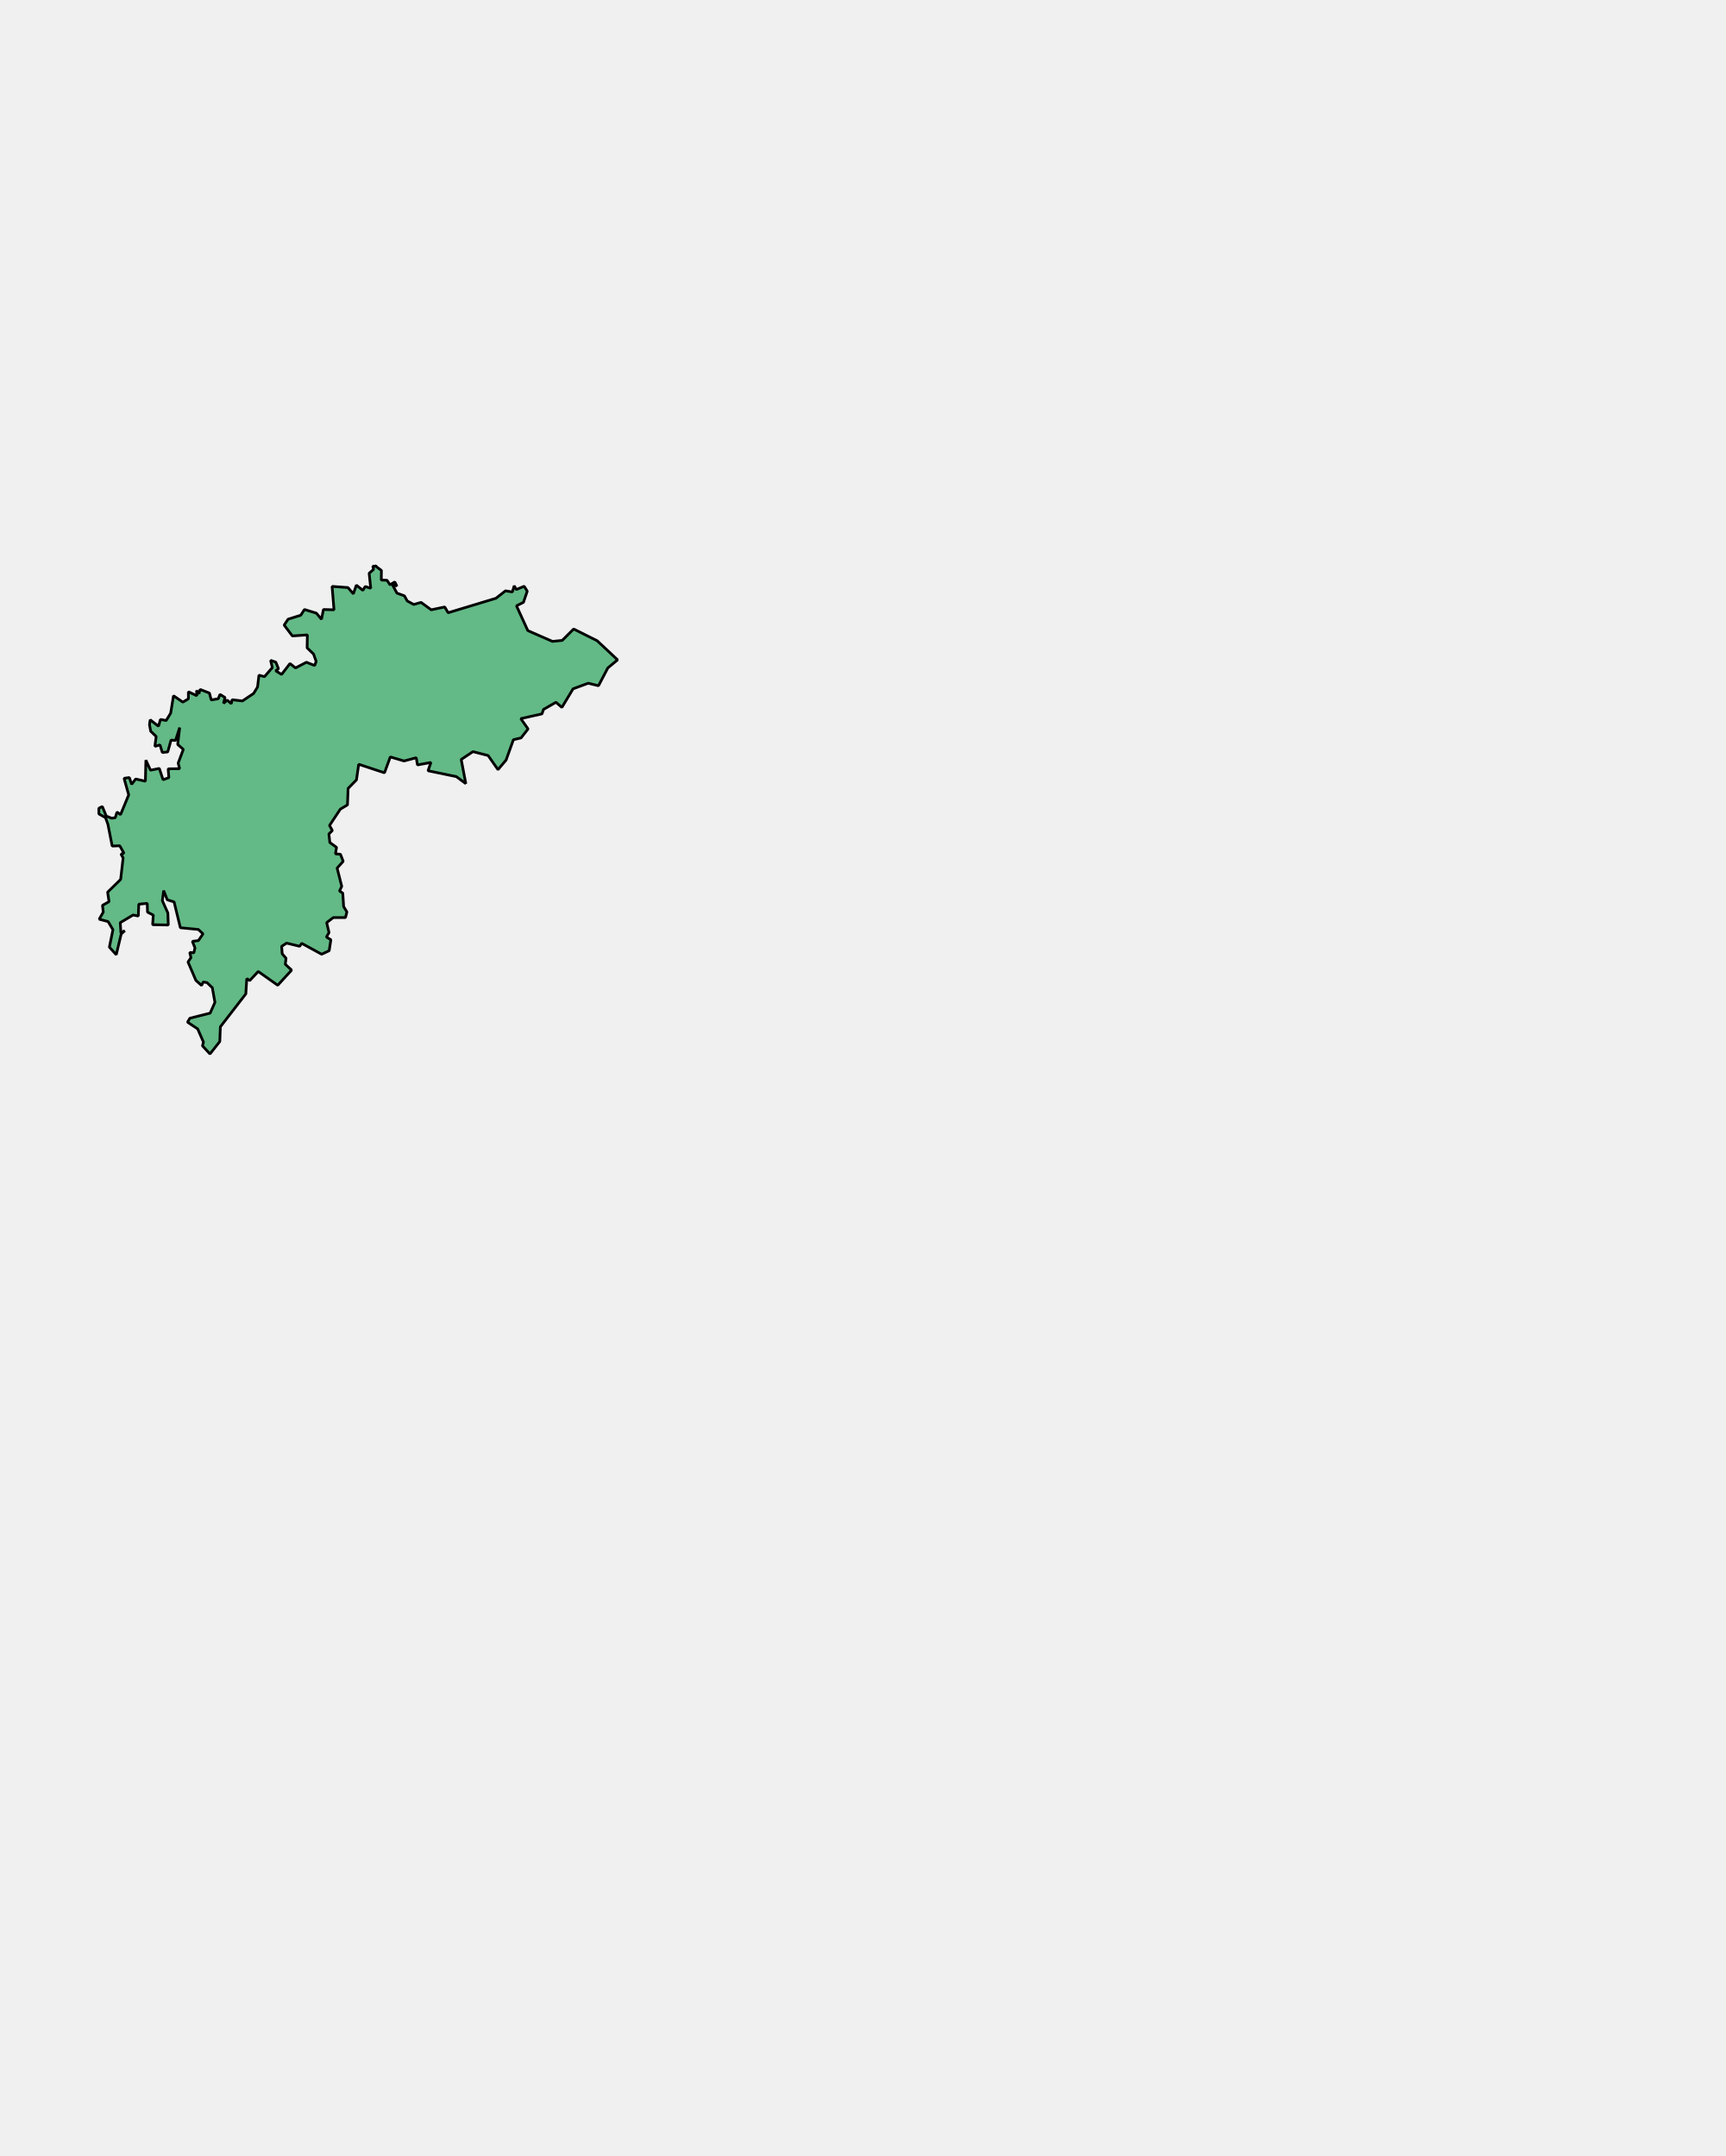
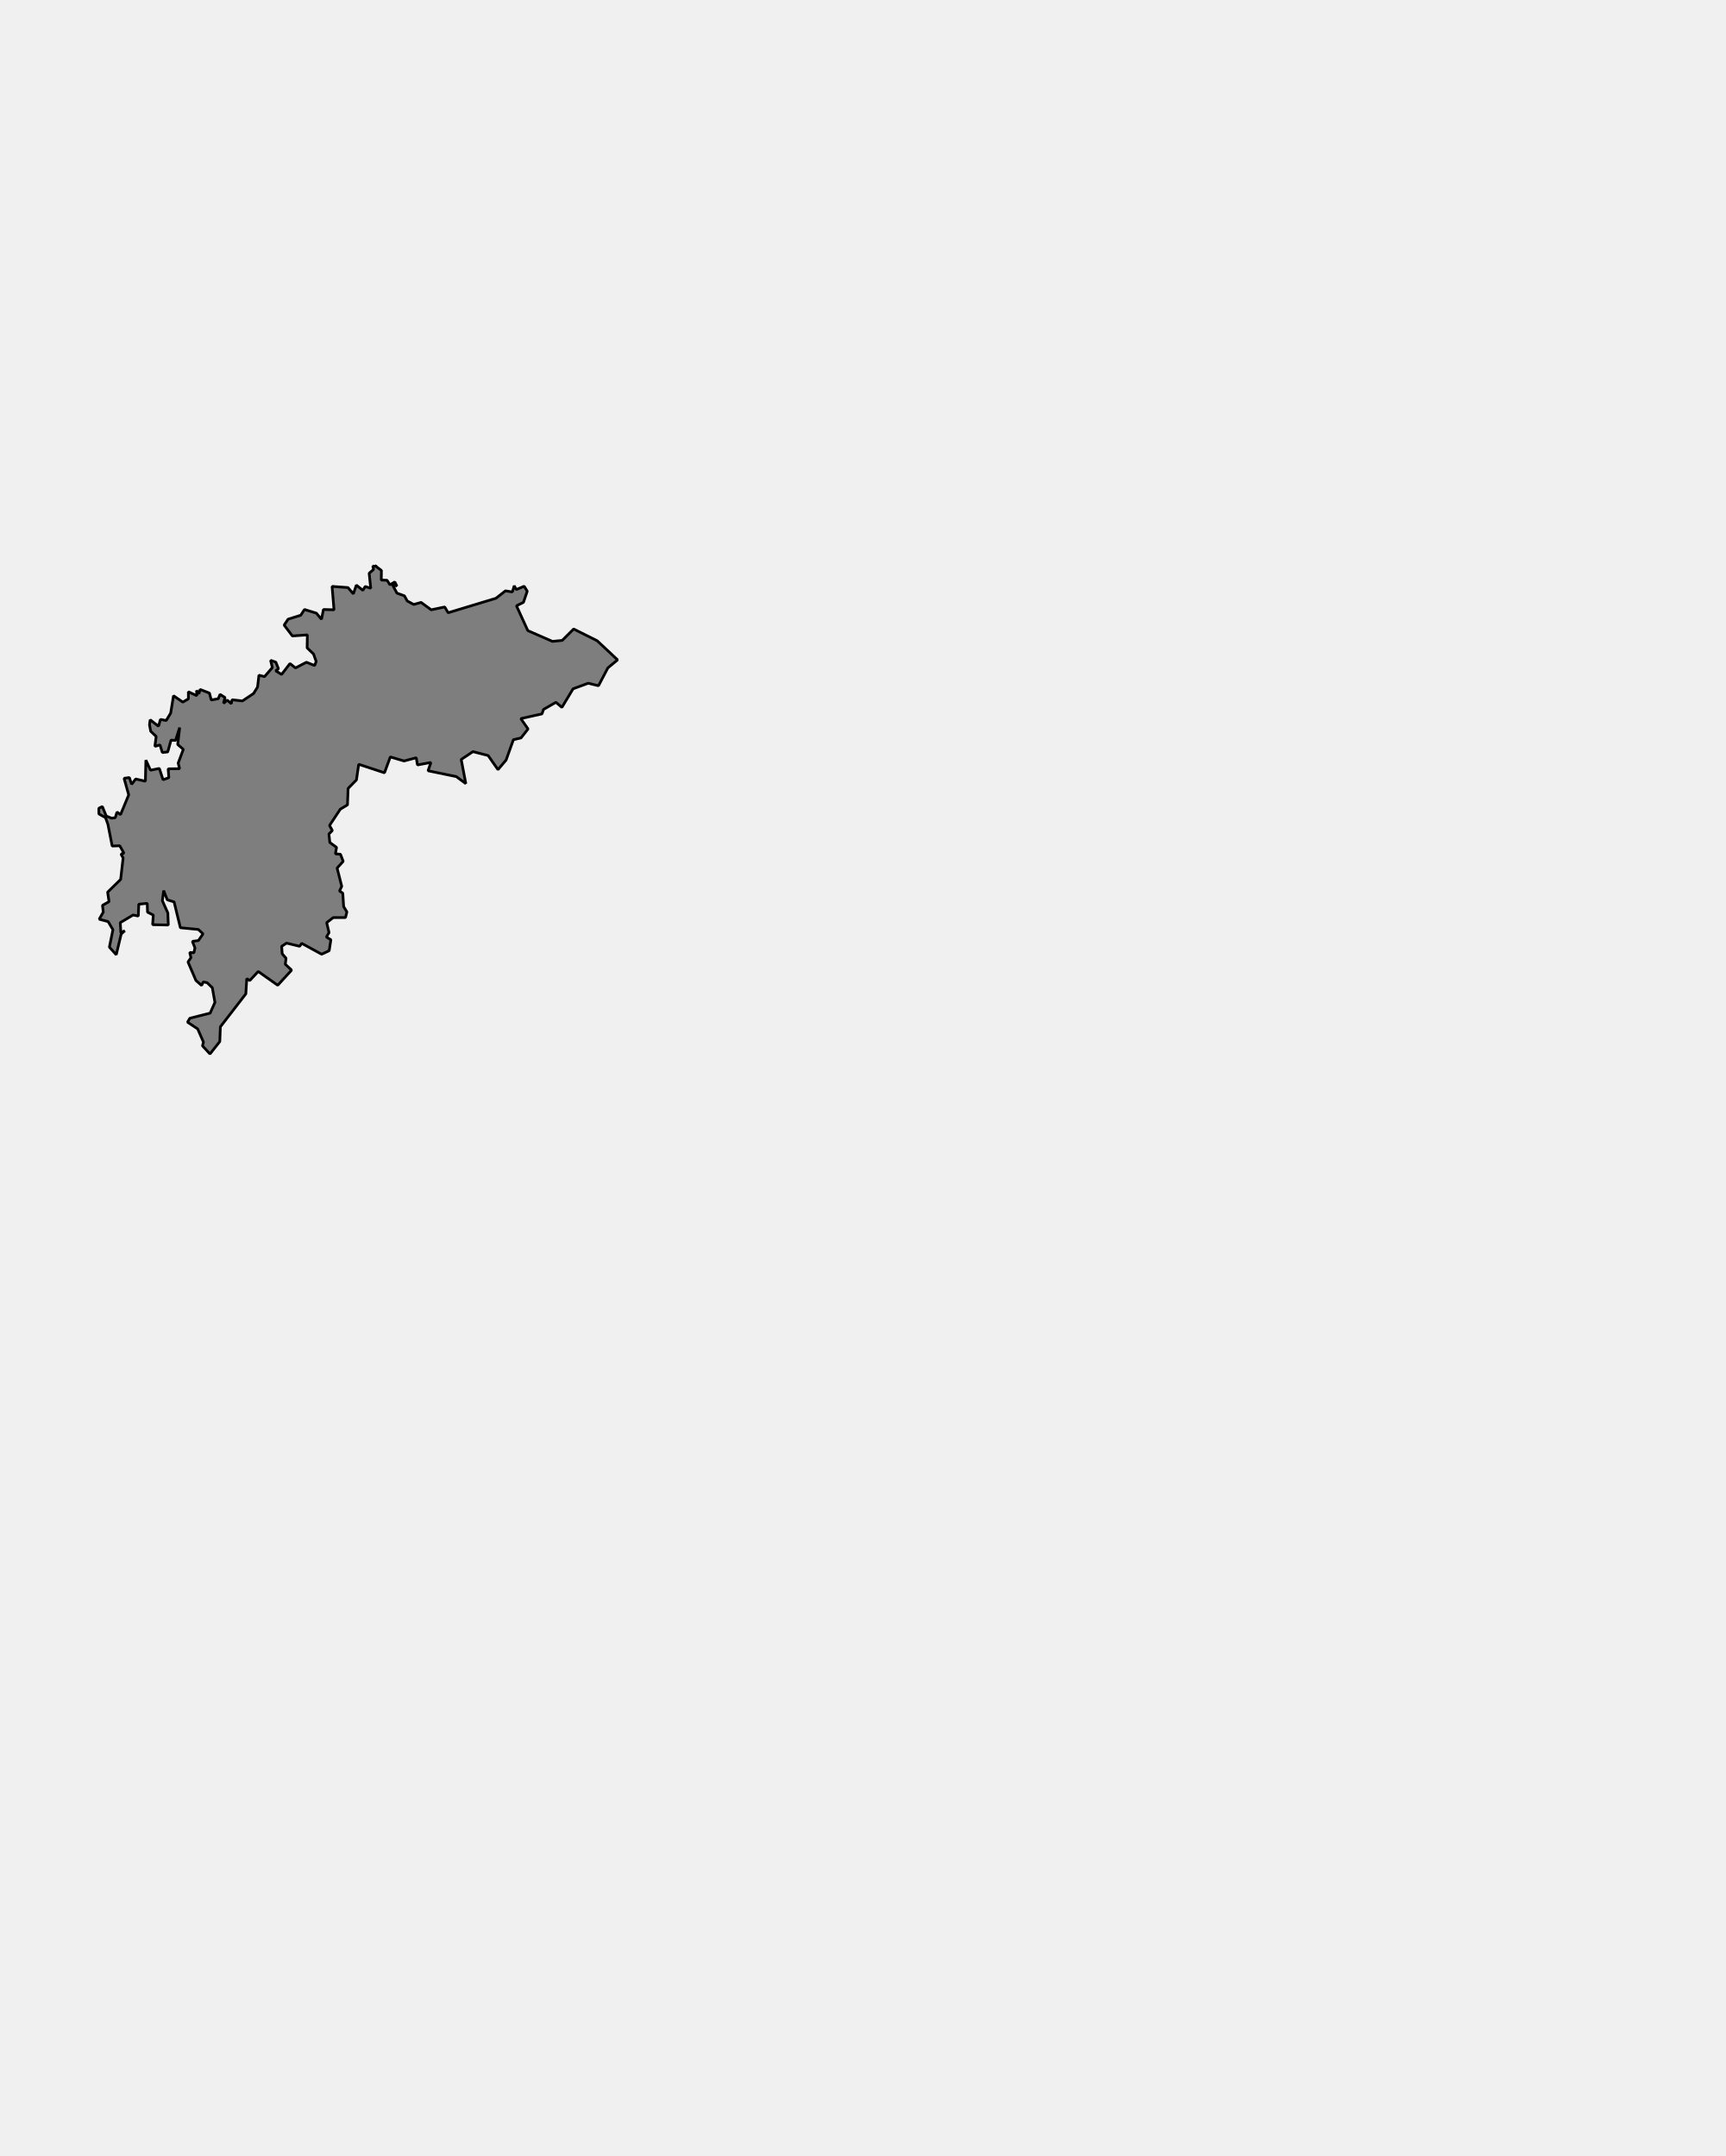
<svg xmlns="http://www.w3.org/2000/svg" width="400.1" height="500" viewBox="0 0 1333.667 1666.669" version="1.2" id="svg3336">
  <defs id="defs3342" />
  <g style="font-size:32.5px;font-style:normal;font-weight:400;fill:none;stroke:#000000;stroke-width:1;stroke-linecap:square;stroke-linejoin:bevel;stroke-opacity:1;font-family:MS Shell Dlg 2" id="g3346" font-style="normal" font-weight="400" font-size="32.5" transform="translate(271.8227,-1121.804)" />
  <g style="font-size:32.5px;font-style:normal;font-weight:400;fill:none;stroke:#000000;stroke-width:1;stroke-linecap:square;stroke-linejoin:bevel;stroke-opacity:1;font-family:MS Shell Dlg 2" id="g3348" font-style="normal" font-weight="400" font-size="32.5" transform="matrix(11.8081,0,0,11.8081,271.8227,-1121.804)" />
  <g style="font-size:32.5px;font-style:normal;font-weight:400;fill:#ffffff;fill-opacity:1;fill-rule:evenodd;stroke:none;font-family:MS Shell Dlg 2" id="g3350" font-style="normal" font-weight="400" font-size="32.5" transform="matrix(0.999751,0,0,0.999751,271.8227,-1121.804)" />
  <g style="font-size:32.5px;font-style:normal;font-weight:400;fill:none;stroke:#000000;stroke-width:1;stroke-linecap:square;stroke-linejoin:bevel;stroke-opacity:1;font-family:MS Shell Dlg 2" id="g3354" font-style="normal" font-weight="400" font-size="32.5" transform="matrix(11.8081,0,0,11.8081,271.8227,-1121.804)" />
  <g style="font-size:32.5px;font-style:normal;font-weight:400;fill:none;stroke:#000000;stroke-width:1;stroke-linecap:square;stroke-linejoin:bevel;stroke-opacity:1;font-family:MS Shell Dlg 2" id="g3356" font-style="normal" font-weight="400" font-size="32.5" transform="matrix(11.8081,0,0,11.8081,271.8227,-1121.804)" />
  <g style="font-size:32.5px;font-style:normal;font-weight:400;fill:none;stroke:#000000;stroke-width:1;stroke-linecap:square;stroke-linejoin:bevel;stroke-opacity:1;font-family:MS Shell Dlg 2" id="g3358" font-style="normal" font-weight="400" font-size="32.5" transform="matrix(11.8081,0,0,11.8081,306.9387,-1058.873)" />
  <g style="font-size:32.5px;font-style:normal;font-weight:400;fill:none;stroke:#000000;stroke-width:1;stroke-linecap:square;stroke-linejoin:bevel;stroke-opacity:1;font-family:MS Shell Dlg 2" id="g3360" font-style="normal" font-weight="400" font-size="32.5" transform="matrix(11.8081,0,0,11.8081,306.9387,-1058.873)" />
  <g style="font-size:32.5px;font-style:normal;font-weight:400;fill:#ffffff;fill-opacity:1;fill-rule:evenodd;stroke:none;font-family:MS Shell Dlg 2" id="g3362" font-style="normal" font-weight="400" font-size="32.5" transform="matrix(11.8081,0,0,11.8081,306.9387,-1058.873)" />
  <g style="font-size:32.5px;font-style:normal;font-weight:400;fill:none;stroke:#000000;stroke-width:1;stroke-linecap:square;stroke-linejoin:bevel;stroke-opacity:1;font-family:MS Shell Dlg 2" id="g3366" font-style="normal" font-weight="400" font-size="32.5" transform="matrix(11.8081,0,0,11.8081,306.9387,-1058.873)" />
  <g style="font-size:32.5px;font-style:normal;font-weight:400;fill:#000000;fill-opacity:0;fill-rule:evenodd;stroke:none;font-family:MS Shell Dlg 2" id="g3368" font-style="normal" font-weight="400" font-size="32.5" transform="matrix(0.999751,0,0,0.999751,306.9387,-1058.873)">
    <path style="fill-rule:evenodd" id="path3370" d="m 0,0 3438,0 0,2354 L 0,2354 0,0" vector-effect="non-scaling-stroke" />
  </g>
-   <path vector-effect="none" d="m 290.42,437.718 4.368,3.26 -0.101,7.442 4.442,0.138 2.285,3.536 3.713,-2.249 1.678,3.324 -2.398,-1.33 -0.567,-0.124 -0.362,0.606 3.31,6.181 5.782,2.104 2.191,3.967 4.977,2.702 5.71,-1.594 7.844,5.717 10.432,-2.195 2.615,4.477 36.974,-11.189 7.342,-5.743 5.359,0.853 1.397,-4.743 1.66,2.884 6.047,-2.556 2.382,3.828 -2.935,8.626 -5.38,2.674 8.758,19.168 19.022,8.336 7.567,-0.753 8.826,-8.822 18.173,9.069 15.79,14.781 -7.54,6.267 -7.21,13.74 -7.952,-1.938 -11.706,4.329 -8.627,14.357 -4.609,-3.959 -9.618,5.541 -1.178,3.439 -16.361,3.644 5.614,7.994 -5.439,6.932 -5.897,1.384 -5.658,15.74 -6.263,7.398 -7.613,-10.905 -11.727,-3.014 -9.087,6.069 3.581,18.672 -7.339,-5.432 -21.877,-4.528 2.269,-6.432 -10.428,1.938 -0.95,-5.576 -9.425,2.507 -10.622,-3.13 -4.503,12.275 -19.917,-6.603 -1.755,12.117 -6.443,6.569 -0.485,12.713 -5.534,3.322 -8.338,12.603 2.187,3.932 -2.672,2.623 0.718,6.582 5.191,3.767 -0.855,5.035 3.871,0.288 2.125,5.493 -4.709,5.213 3.591,14.09 -1.731,3.664 2.522,1.582 0.67,10.425 2.523,4.144 -1.11,4.37 -9.423,-0.014 -5.094,3.897 1.808,7.726 -2.029,3.425 3.458,2.082 -1.312,8.487 -5.829,2.719 -15.41,-8.418 -1.56,2.281 -10.135,-2.459 -3.807,2.514 0.426,5.733 2.976,3.445 -0.581,4.637 4.891,4.562 -10.733,11.685 -15.084,-10.644 -6.526,7.021 -2.315,-1.527 -0.726,11.802 -19.683,25.481 -0.448,11.377 -7.587,9.61 -5.785,-6.281 0.746,-2.904 -4.463,-10.199 -7.85,-5.199 1.824,-3.048 15.662,-3.939 3.701,-8.322 -2.033,-11.336 -4.054,-3.904 -2.958,-0.541 -1.241,2.706 -4.396,-3.849 -6.133,-14.302 2.299,-3.349 -0.969,-4.021 3.192,0.301 0.865,-3.815 -2.006,-5.055 4.671,-0.596 3.555,-5.206 -3.625,-3.391 -13.876,-1.336 -4.862,-19.973 -5.255,-1.596 -2.795,-7.124 -1.019,7.767 4.246,9.507 0.35,9.309 -12.115,-0.24 0.523,-7.425 -4.476,-2.26 -0.194,-6.815 -6.565,0.651 -0.345,9.172 -4.028,-0.808 -9.936,5.918 0.502,7.87 3.04,-1.671 -2.81,2.562 -3.832,16.014 -5.288,-5.856 2.739,-13.473 -3.743,-6.302 -6.873,-1.808 3.141,-5.48 -0.599,-5.247 5.06,-2.849 -1.095,-7.343 10.075,-9.863 1.904,-16.576 -1.645,-3.007 2.29,-0.637 -3.261,-5.781 -5.833,0.226 -3.306,-16.795 -1.866,-5.185 -5.116,-2.87 -0.032,-4.356 2.694,-1.349 3.043,7.363 4.108,1.658 2.845,-0.356 1.361,-4.411 2.711,2.021 6.333,-15.288 -3.599,-12.802 4.075,-0.589 1.779,5.206 3.14,-4.089 7.484,1.719 0.386,-16.295 3.578,7.788 6.809,-1.363 2.88,8.72 4.478,-1.582 -0.506,-6.843 8.834,-0.103 -1.104,-4.336 3.972,-10.59 -4.36,-3.808 1.551,-13.076 -3.238,10 -3.44,-0.308 -2.557,9.151 -4.175,0.445 -1.83,-5.884 -3.934,1.164 0.999,-7.651 -4.216,-4.048 -0.95,-5.041 0.539,-3.815 6.418,4.973 1.52,-5.247 4.426,0.836 3.48,-5.754 2.174,-13.412 7.203,4.925 4.33,-2.541 -0.05,-5.473 6.57,3.096 -0.246,-4.103 1.8,2.603 0.967,-3.37 7.182,2.795 1.414,5.35 5.442,-0.979 1.329,-3.349 3.892,2.425 -1.214,4.514 2.914,-2.5 3.13,2.767 0.604,-3.055 8,0.925 8.614,-5.761 3.08,-5 1.077,-9.158 4.274,1.137 6.086,-7.007 -1.351,-5.624 4.034,1.438 2.066,5.11 -2.203,1.521 4.6,2.856 6.466,-8.418 4.291,3.391 8.43,-4.404 6.362,2.541 1.164,-3.171 -2.016,-5.706 -4.965,-4.774 0.184,-10.035 -11.583,0.808 -6.366,-8.384 3.047,-4.562 9.784,-3.055 2.877,-4.438 9.221,2.835 3.925,4.726 1.519,-7.563 8.168,0.242 -1.488,-18.088 12.274,0.903 4.148,4.855 2.337,-6.742 5.037,4.029 1.793,-2.984 4.301,1.397 -1.24,-11.599 3.422,-2.999 -0.603,-2.541 2.293,0.086" id="path3382" style="font-size:medium;font-style:normal;font-weight:400;fill:#5ab780;fill-opacity:0.941;fill-rule:evenodd;stroke:#000000;stroke-width:2.088;stroke-linecap:square;stroke-linejoin:bevel;stroke-opacity:1;font-family:MS Shell Dlg 2" />
+   <path vector-effect="none" d="m 290.42,437.718 4.368,3.26 -0.101,7.442 4.442,0.138 2.285,3.536 3.713,-2.249 1.678,3.324 -2.398,-1.33 -0.567,-0.124 -0.362,0.606 3.31,6.181 5.782,2.104 2.191,3.967 4.977,2.702 5.71,-1.594 7.844,5.717 10.432,-2.195 2.615,4.477 36.974,-11.189 7.342,-5.743 5.359,0.853 1.397,-4.743 1.66,2.884 6.047,-2.556 2.382,3.828 -2.935,8.626 -5.38,2.674 8.758,19.168 19.022,8.336 7.567,-0.753 8.826,-8.822 18.173,9.069 15.79,14.781 -7.54,6.267 -7.21,13.74 -7.952,-1.938 -11.706,4.329 -8.627,14.357 -4.609,-3.959 -9.618,5.541 -1.178,3.439 -16.361,3.644 5.614,7.994 -5.439,6.932 -5.897,1.384 -5.658,15.74 -6.263,7.398 -7.613,-10.905 -11.727,-3.014 -9.087,6.069 3.581,18.672 -7.339,-5.432 -21.877,-4.528 2.269,-6.432 -10.428,1.938 -0.95,-5.576 -9.425,2.507 -10.622,-3.13 -4.503,12.275 -19.917,-6.603 -1.755,12.117 -6.443,6.569 -0.485,12.713 -5.534,3.322 -8.338,12.603 2.187,3.932 -2.672,2.623 0.718,6.582 5.191,3.767 -0.855,5.035 3.871,0.288 2.125,5.493 -4.709,5.213 3.591,14.09 -1.731,3.664 2.522,1.582 0.67,10.425 2.523,4.144 -1.11,4.37 -9.423,-0.014 -5.094,3.897 1.808,7.726 -2.029,3.425 3.458,2.082 -1.312,8.487 -5.829,2.719 -15.41,-8.418 -1.56,2.281 -10.135,-2.459 -3.807,2.514 0.426,5.733 2.976,3.445 -0.581,4.637 4.891,4.562 -10.733,11.685 -15.084,-10.644 -6.526,7.021 -2.315,-1.527 -0.726,11.802 -19.683,25.481 -0.448,11.377 -7.587,9.61 -5.785,-6.281 0.746,-2.904 -4.463,-10.199 -7.85,-5.199 1.824,-3.048 15.662,-3.939 3.701,-8.322 -2.033,-11.336 -4.054,-3.904 -2.958,-0.541 -1.241,2.706 -4.396,-3.849 -6.133,-14.302 2.299,-3.349 -0.969,-4.021 3.192,0.301 0.865,-3.815 -2.006,-5.055 4.671,-0.596 3.555,-5.206 -3.625,-3.391 -13.876,-1.336 -4.862,-19.973 -5.255,-1.596 -2.795,-7.124 -1.019,7.767 4.246,9.507 0.35,9.309 -12.115,-0.24 0.523,-7.425 -4.476,-2.26 -0.194,-6.815 -6.565,0.651 -0.345,9.172 -4.028,-0.808 -9.936,5.918 0.502,7.87 3.04,-1.671 -2.81,2.562 -3.832,16.014 -5.288,-5.856 2.739,-13.473 -3.743,-6.302 -6.873,-1.808 3.141,-5.48 -0.599,-5.247 5.06,-2.849 -1.095,-7.343 10.075,-9.863 1.904,-16.576 -1.645,-3.007 2.29,-0.637 -3.261,-5.781 -5.833,0.226 -3.306,-16.795 -1.866,-5.185 -5.116,-2.87 -0.032,-4.356 2.694,-1.349 3.043,7.363 4.108,1.658 2.845,-0.356 1.361,-4.411 2.711,2.021 6.333,-15.288 -3.599,-12.802 4.075,-0.589 1.779,5.206 3.14,-4.089 7.484,1.719 0.386,-16.295 3.578,7.788 6.809,-1.363 2.88,8.72 4.478,-1.582 -0.506,-6.843 8.834,-0.103 -1.104,-4.336 3.972,-10.59 -4.36,-3.808 1.551,-13.076 -3.238,10 -3.44,-0.308 -2.557,9.151 -4.175,0.445 -1.83,-5.884 -3.934,1.164 0.999,-7.651 -4.216,-4.048 -0.95,-5.041 0.539,-3.815 6.418,4.973 1.52,-5.247 4.426,0.836 3.48,-5.754 2.174,-13.412 7.203,4.925 4.33,-2.541 -0.05,-5.473 6.57,3.096 -0.246,-4.103 1.8,2.603 0.967,-3.37 7.182,2.795 1.414,5.35 5.442,-0.979 1.329,-3.349 3.892,2.425 -1.214,4.514 2.914,-2.5 3.13,2.767 0.604,-3.055 8,0.925 8.614,-5.761 3.08,-5 1.077,-9.158 4.274,1.137 6.086,-7.007 -1.351,-5.624 4.034,1.438 2.066,5.11 -2.203,1.521 4.6,2.856 6.466,-8.418 4.291,3.391 8.43,-4.404 6.362,2.541 1.164,-3.171 -2.016,-5.706 -4.965,-4.774 0.184,-10.035 -11.583,0.808 -6.366,-8.384 3.047,-4.562 9.784,-3.055 2.877,-4.438 9.221,2.835 3.925,4.726 1.519,-7.563 8.168,0.242 -1.488,-18.088 12.274,0.903 4.148,4.855 2.337,-6.742 5.037,4.029 1.793,-2.984 4.301,1.397 -1.24,-11.599 3.422,-2.999 -0.603,-2.541 2.293,0.086" id="path3382" style="font-size:medium;font-style:normal;font-weight:400;fill:#777777;fill-opacity:0.941;fill-rule:evenodd;stroke:#000000;stroke-width:2.088;stroke-linecap:square;stroke-linejoin:bevel;stroke-opacity:1;font-family:MS Shell Dlg 2" />
  <g style="font-size:32.5px;font-style:normal;font-weight:400;fill:none;stroke:#000000;stroke-width:1;stroke-linecap:square;stroke-linejoin:bevel;stroke-opacity:1;font-family:MS Shell Dlg 2" id="g3412" font-style="normal" font-weight="400" font-size="32.5" transform="matrix(11.8081,0,0,11.8081,306.9387,-1058.873)" />
  <g style="font-size:32.5px;font-style:normal;font-weight:400;fill:none;stroke:#000000;stroke-width:1;stroke-linecap:square;stroke-linejoin:bevel;stroke-opacity:1;font-family:MS Shell Dlg 2" id="g3414" font-style="normal" font-weight="400" font-size="32.5" transform="matrix(11.8081,0,0,11.8081,306.9387,-1058.873)" />
  <g style="font-size:32.5px;font-style:normal;font-weight:400;fill:none;stroke:#000000;stroke-width:1;stroke-linecap:square;stroke-linejoin:bevel;stroke-opacity:1;font-family:MS Shell Dlg 2" id="g3416" font-style="normal" font-weight="400" font-size="32.5" transform="matrix(11.8081,0,0,11.8081,306.9387,-1058.873)" />
  <g style="font-size:32.5px;font-style:normal;font-weight:400;fill:none;stroke:#000000;stroke-width:1;stroke-linecap:square;stroke-linejoin:bevel;stroke-opacity:1;font-family:MS Shell Dlg 2" id="g3418" font-style="normal" font-weight="400" font-size="32.5" transform="translate(271.8227,-1121.804)" />
  <g style="font-size:32.5px;font-style:normal;font-weight:400;fill:none;stroke:#000000;stroke-width:1;stroke-linecap:square;stroke-linejoin:bevel;stroke-opacity:1;font-family:MS Shell Dlg 2" id="g3420" font-style="normal" font-weight="400" font-size="32.5" transform="matrix(11.8081,0,0,11.8081,306.9387,-1058.873)" />
  <g style="font-size:32.5px;font-style:normal;font-weight:400;fill:none;stroke:#000000;stroke-width:1;stroke-linecap:square;stroke-linejoin:bevel;stroke-opacity:1;font-family:MS Shell Dlg 2" id="g3422" font-style="normal" font-weight="400" font-size="32.5" transform="matrix(11.8081,0,0,11.8081,306.9387,-1058.873)" />
  <g style="font-size:32.5px;font-style:normal;font-weight:400;fill:none;stroke:#000000;stroke-width:1;stroke-linecap:square;stroke-linejoin:bevel;stroke-opacity:1;font-family:MS Shell Dlg 2" id="g3424" font-style="normal" font-weight="400" font-size="32.5" transform="matrix(11.8081,0,0,11.8081,306.9387,-1058.873)" />
  <g style="font-size:32.5px;font-style:normal;font-weight:400;fill:none;stroke:#000000;stroke-width:1;stroke-linecap:square;stroke-linejoin:bevel;stroke-opacity:1;font-family:MS Shell Dlg 2" id="g3426" font-style="normal" font-weight="400" font-size="32.5" transform="matrix(11.8081,0,0,11.8081,306.9387,-1058.873)" />
  <g style="font-size:32.5px;font-style:normal;font-weight:400;fill:none;stroke:#000000;stroke-width:1;stroke-linecap:square;stroke-linejoin:bevel;stroke-opacity:1;font-family:MS Shell Dlg 2" id="g3428" font-style="normal" font-weight="400" font-size="32.5" transform="matrix(11.8081,0,0,11.8081,271.8227,-1121.804)" />
  <g style="font-size:32.5px;font-style:normal;font-weight:400;fill:none;stroke:#000000;stroke-width:1;stroke-linecap:square;stroke-linejoin:bevel;stroke-opacity:1;font-family:MS Shell Dlg 2" id="g3430" font-style="normal" font-weight="400" font-size="32.5" transform="matrix(11.8081,0,0,11.8081,271.8227,-1121.804)" />
  <g style="font-size:32.5px;font-style:normal;font-weight:400;fill:none;stroke:#000000;stroke-width:1;stroke-linecap:square;stroke-linejoin:bevel;stroke-opacity:1;font-family:MS Shell Dlg 2" id="g3432" font-style="normal" font-weight="400" font-size="32.5" transform="translate(271.8227,-1121.804)" />
</svg>
